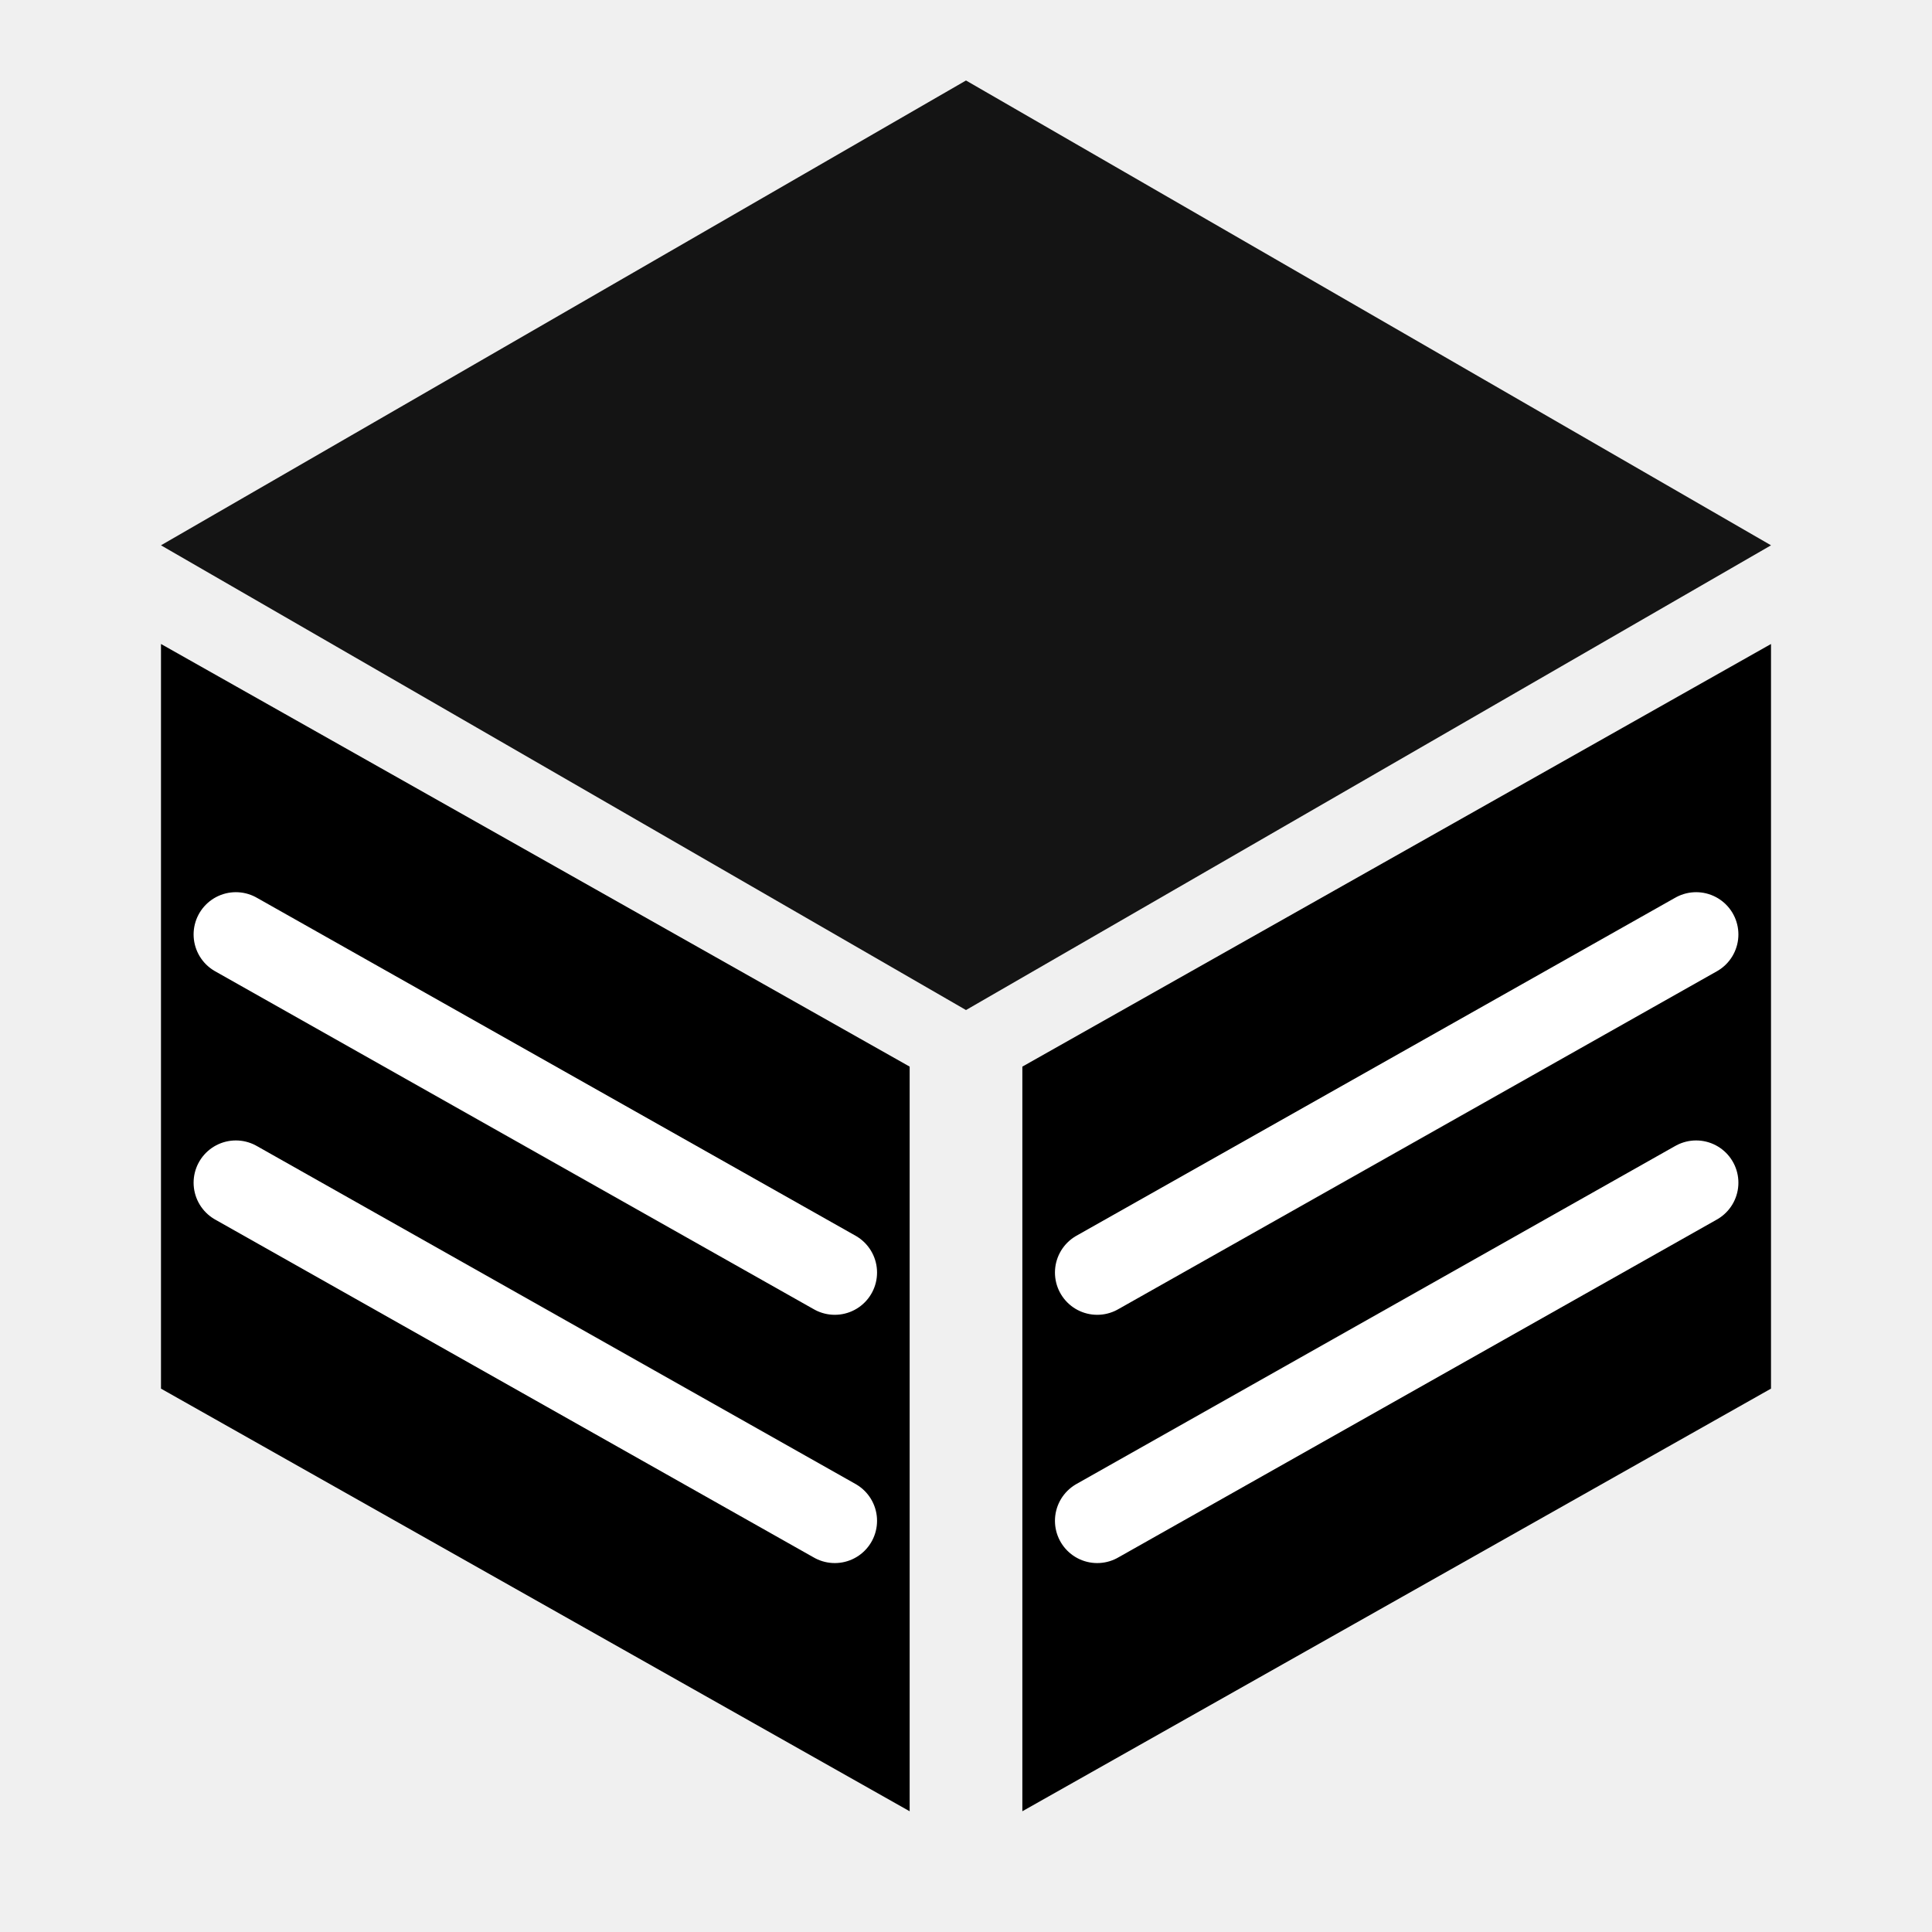
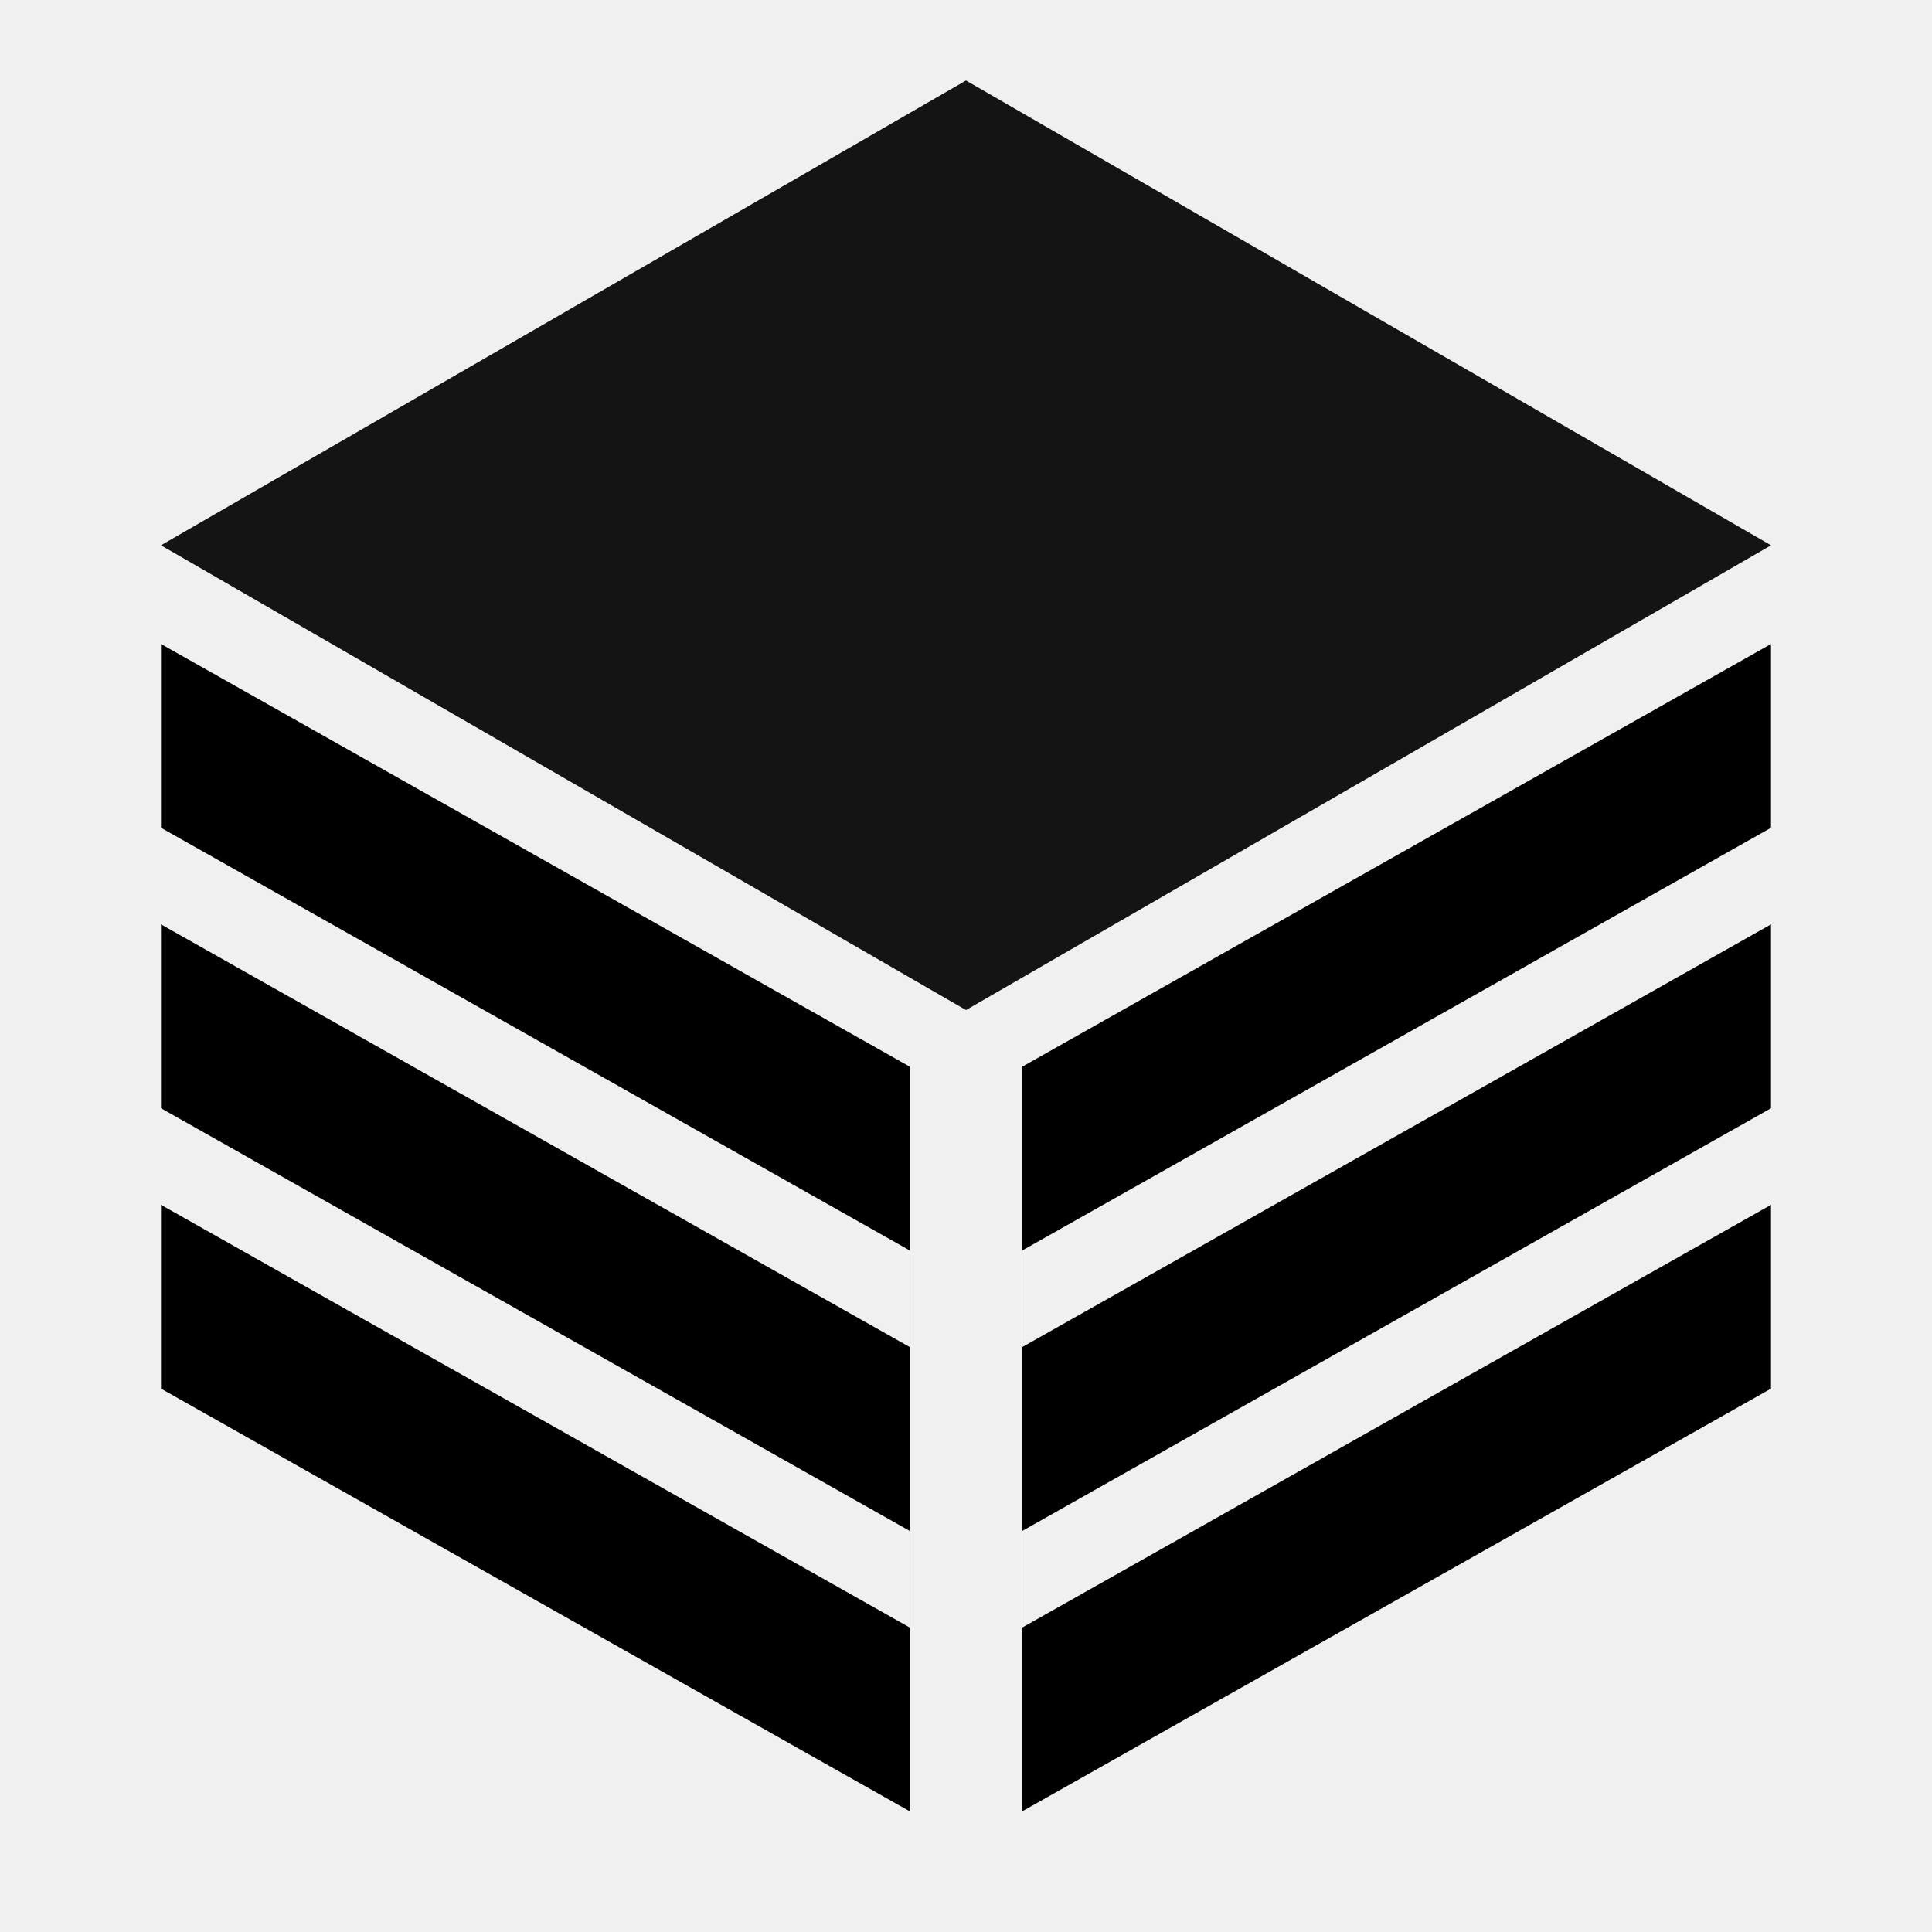
<svg xmlns="http://www.w3.org/2000/svg" viewBox="0 0 24 24" role="img" aria-labelledby="driver-title driver-desc">
-   <path d="M 12 1 L 22 6.774 L 12 12.547 L 2 6.774 Z" fill="currentColor" />
-   <path d="M 2 8 L 11.3 13.25 L 11.3 22.5 L 2 17.25 Z" fill="currentColor" />
-   <path d="M 12.7 13.25 L 22 8 L 22 17.25 L 12.7 22.5 Z" fill="currentColor" />
-   <path d="M 12 1 L 22 6.774 L 12 12.547 L 2 6.774 Z" fill="#fff" opacity="0.08" />
-   <path d="M 2 8 L 11.3 13.25 L 11.3 22.5 L 2 17.25 Z" fill="#000" opacity="0.10" />
-   <g data-layer-grooves="driver" fill="none" stroke="#fff" stroke-width="1.05" stroke-linecap="round">
-     <path d="M 2.93 11.608 L 10.37 15.808" />
-     <path d="M 13.63 15.808 L 21.07 11.608" />
-     <path d="M 2.93 14.692 L 10.37 18.892" />
-     <path d="M 13.63 18.892 L 21.07 14.692" />
+   <mask id="driver-layers" maskUnits="userSpaceOnUse" x="0" y="0" width="24" height="24">
+     <rect width="24" height="24" fill="#fff" />
+     <path d="M 0 9.154 L 11.3 15.533 L 11.3 16.733 L 0 10.354 Z" fill="#000" />
+     <path d="M 12.7 15.533 L 24 9.154 L 24 10.354 L 12.7 16.733 Z" fill="#000" />
+     <path d="M 0 12.638 L 11.3 19.017 L 11.3 20.217 L 0 13.838 Z" fill="#000" />
+     <path d="M 12.7 19.017 L 24 12.638 L 24 13.838 L 12.7 20.217 Z" fill="#000" />
+   </mask>
+   <g mask="url(#driver-layers)">
+     <path d="M 12 1 L 22 6.774 L 12 12.547 L 2 6.774 Z" fill="currentColor" />
+     <path d="M 2 8 L 11.3 13.25 L 11.3 22.5 L 2 17.25 Z" fill="currentColor" />
+     <path d="M 12.7 13.25 L 22 8 L 22 17.25 L 12.7 22.5 Z" fill="currentColor" />
+     <path d="M 12 1 L 22 6.774 L 12 12.547 L 2 6.774 Z" fill="#fff" opacity="0.08" />
+     <path d="M 2 8 L 11.3 13.25 L 11.3 22.5 L 2 17.25 Z" fill="#000" opacity="0.10" />
  </g>
</svg>
